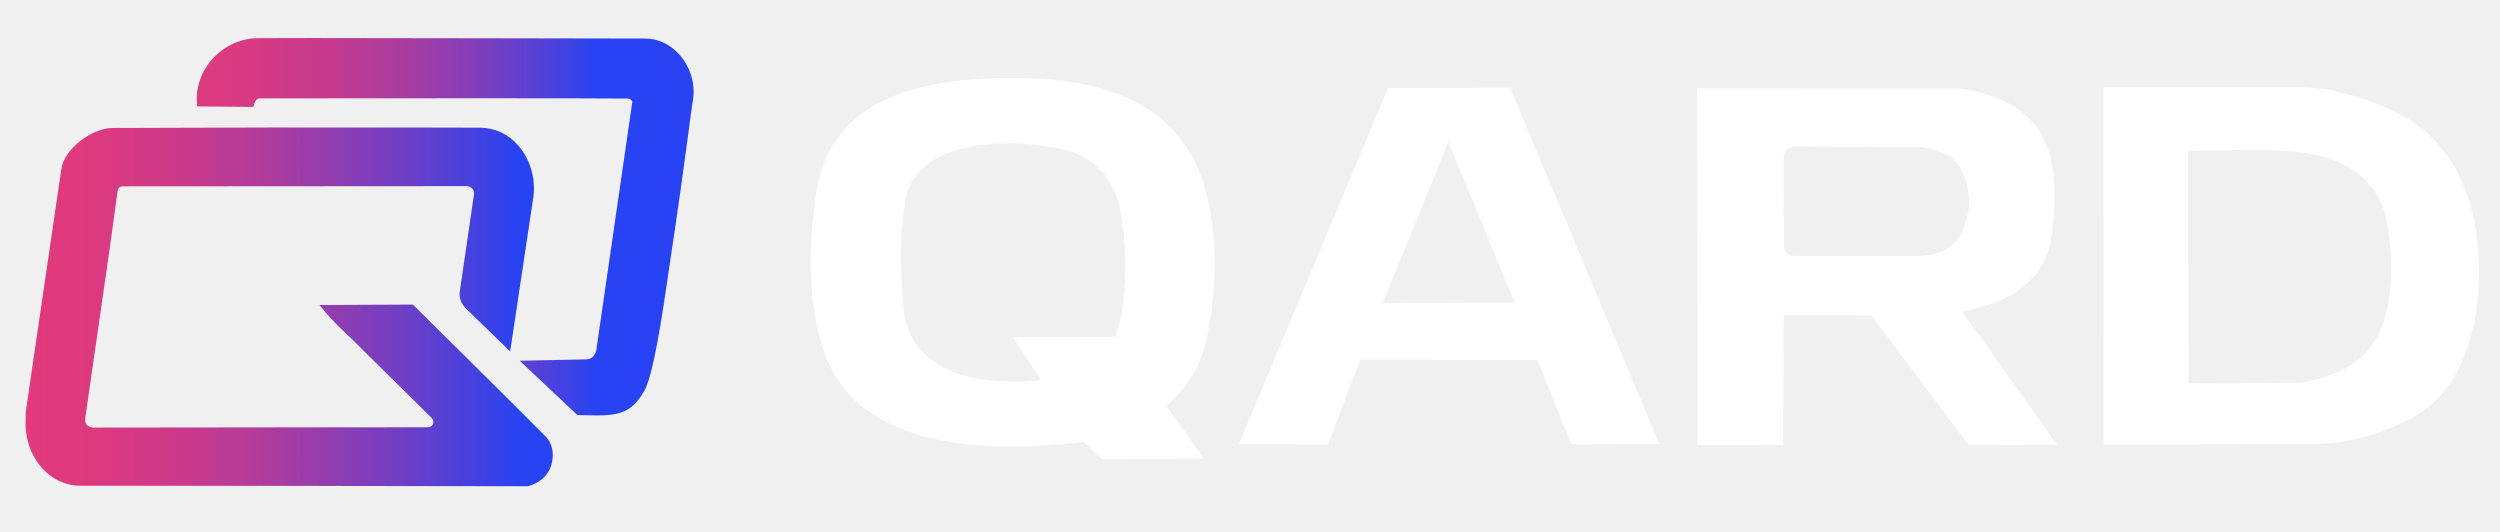
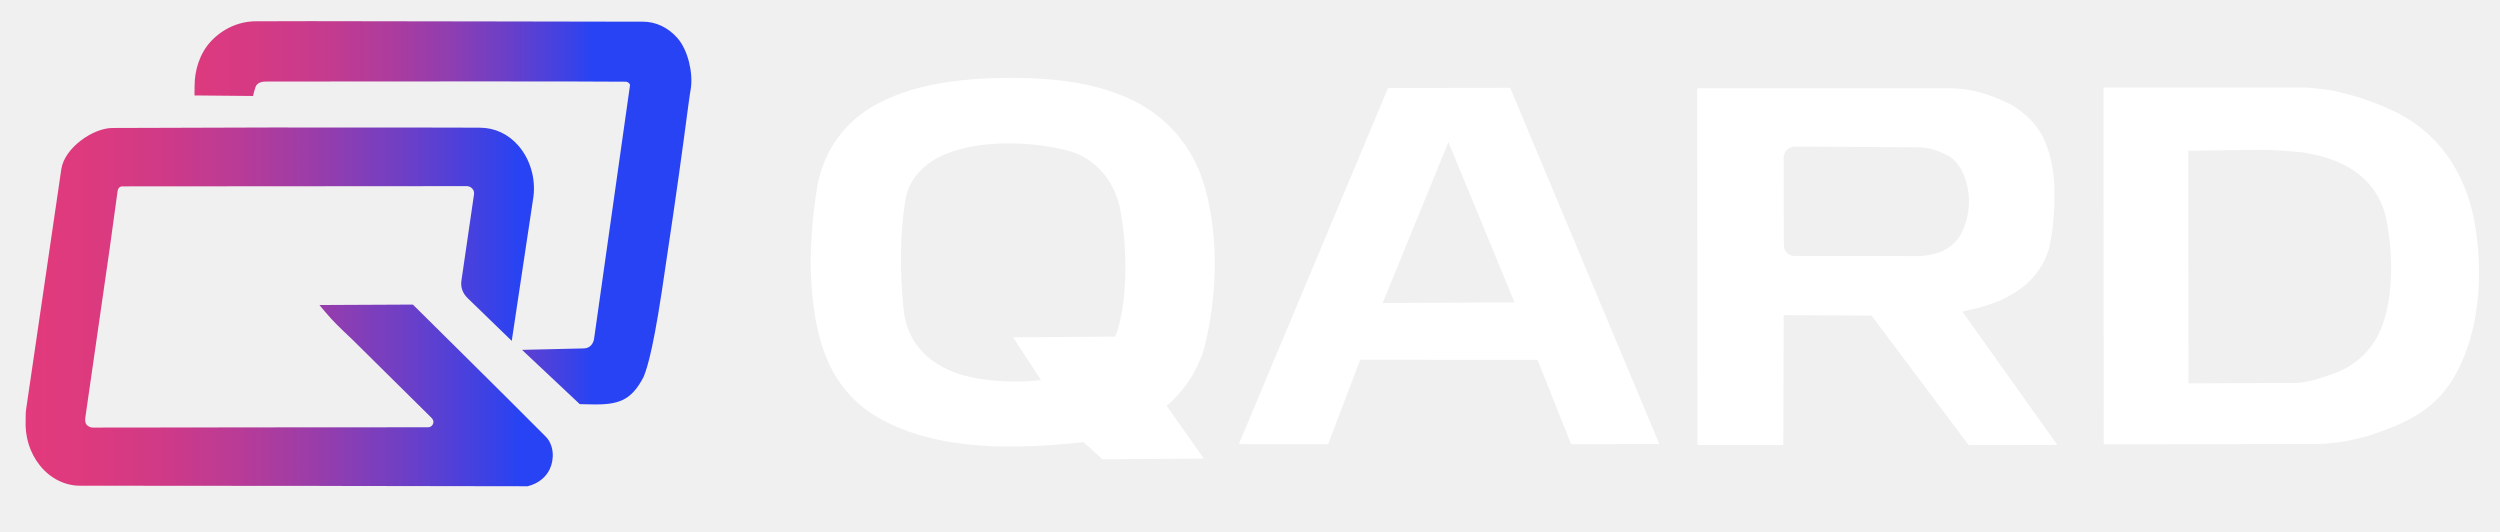
<svg xmlns="http://www.w3.org/2000/svg" id="Ebene_1" version="1.1" viewBox="0 0 1181.65 251.04">
  <defs>
    <style>
      .st0 {
-         fill: #fff;
+         fill: url(#Unbenannter_Verlauf);
      }

      .st1 {
-         fill: url(#Unbenannter_Verlauf_105);
+         fill: url(#Unbenannter_Verlauf_2);
      }

      .st2 {
-         fill: url(#Unbenannter_Verlauf_102);
+         fill: #fff;
      }
    </style>
-     <linearGradient id="Unbenannter_Verlauf_102" data-name="Unbenannter Verlauf 102" x1="12.08" y1="145.02" x2="244.92" y2="145.02" gradientUnits="userSpaceOnUse">
+     <linearGradient id="Unbenannter_Verlauf" data-name="Unbenannter Verlauf" x1="12.08" y1="108.95" x2="244.92" y2="108.95" gradientTransform="translate(0 254) scale(1 -1)" gradientUnits="userSpaceOnUse">
      <stop offset="0" stop-color="#e23a7c" />
      <stop offset=".13" stop-color="#dd3a7e" />
      <stop offset=".28" stop-color="#cf3a87" />
      <stop offset=".43" stop-color="#b93b96" />
      <stop offset=".59" stop-color="#993daa" />
      <stop offset=".76" stop-color="#703fc4" />
      <stop offset=".93" stop-color="#3f41e3" />
      <stop offset="1" stop-color="#2843f3" />
    </linearGradient>
-     <linearGradient id="Unbenannter_Verlauf_105" data-name="Unbenannter Verlauf 105" x1="48.69" y1="107.14" x2="280.21" y2="107.14" gradientUnits="userSpaceOnUse">
+     <linearGradient id="Unbenannter_Verlauf_2" data-name="Unbenannter Verlauf 2" x1="47.61" y1="153.4" x2="279.13" y2="153.4" gradientTransform="translate(0 254) scale(1 -1)" gradientUnits="userSpaceOnUse">
      <stop offset="0" stop-color="#e23a7c" />
      <stop offset=".18" stop-color="#de3a7e" />
      <stop offset=".33" stop-color="#d43a84" />
      <stop offset=".47" stop-color="#c33b8f" />
      <stop offset=".6" stop-color="#ab3c9e" />
      <stop offset=".72" stop-color="#8d3eb2" />
      <stop offset=".84" stop-color="#673fca" />
      <stop offset=".96" stop-color="#3b42e6" />
      <stop offset="1" stop-color="#2843f3" />
    </linearGradient>
  </defs>
  <g>
-     <path class="st0" d="M512.18,208.98c-31.33,3.34-68.67,4.59-96.8-11.43-25.18-14.34-30.83-40.66-32.08-67.56-.58-12.46.88-29.27,2.96-41.59,2.9-17.2,13.24-31.34,28.65-39.46,19.28-10.16,43.11-12.25,64.75-12.11,19.07.13,38.25,2.2,55.51,10.49,16.3,7.82,28.1,21.51,33.56,38.78,3.39,10.73,4.81,21.49,5.36,32.85.47,15.35-1.11,30.16-4.73,45.04-3.16,10.96-9.22,20.25-17.91,27.87l17.58,24.9-47.99.32-8.88-8.1ZM492.09,179.68l-13.26-20.25,48.3-.32c6.39-15.94,5.61-44.66,2.16-61.02-2.62-12.41-11.36-23.15-23.67-26.62-17.6-4.97-45.12-5.78-61.92,2.83-7.98,4.09-14.34,11.23-15.79,20.3-2.74,17.1-2.5,34.09-.86,51.25,1.88,19.65,16.58,29.91,34.93,33.06,10.02,1.58,19.91,1.86,30.11.77Z" />
-     <path class="st0" d="M927.54,147.3l44.87,62.98-41.89.1-45.9-61.21-41.55-.22-.16,61.41-40.57-.04-.16-168.6,119.81.04c10.45,0,20.06,3.38,29.05,7.96,6.64,4.11,12.02,9.25,15.19,16.39,3.47,7.81,4.71,15.99,4.81,24.56.1,9.15-.52,17.88-2.54,26.77-2.8,9.52-9.2,16.98-17.83,21.87-6.96,4.13-14.33,6.02-23.13,7.98ZM927.94,108.49c3.64-8.8,3.7-18.44-.32-27.08-1.53-3.28-3.77-6.22-7.03-7.91-4.09-2.13-8.6-3.83-13.43-3.86l-58.43-.38c-3.48-.02-5.68,2.23-5.68,5.68l.1,40.64c0,2.87,1.95,5.38,5.02,5.39l57.02.08c9.8.01,18.82-3.07,22.74-12.55Z" />
-     <path class="st0" d="M1170.36,109.49c3.03,21.67,1.44,45.91-8.71,65.66-9.32,18.13-23.57,24.73-42.1,30.8-8.52,2.5-16.75,3.89-25.8,3.9l-99.4.17-.06-66.77-.04-101.88h94.21c4.79.01,8.98.84,13.59,1.32,10.98,2.43,21.42,5.71,31.44,10.87,21.93,11.31,33.52,31.95,36.88,55.92ZM1127.83,103.27c-2.28-11.07-9.38-19.84-19.28-25.03-6.25-3.28-12.74-4.95-19.72-6.14-7.66-.83-15.06-1.39-22.87-1.28l-31.65.44.09,109.94,50.36-.22c6.21-.03,11.77-2.25,17.52-4.1,10.78-3.64,19.13-11.33,23.32-21.96,5.98-15.18,5.46-35.92,2.22-51.66Z" />
-     <path class="st0" d="M726.69,170.06l-83.78-.02-15.15,39.92-42.2-.05,70.5-168.29,57.73-.15,70.5,168.38-41.67.12-15.92-39.9ZM715.86,142.92l-31.25-75.75-31.09,76.06,62.34-.31Z" />
+     <path class="st2" d="M512.18,208.98c-31.33,3.34-68.67,4.59-96.8-11.43-25.18-14.34-30.83-40.66-32.08-67.56-.58-12.46.88-29.27,2.96-41.59,2.9-17.2,13.24-31.34,28.65-39.46,19.28-10.16,43.11-12.25,64.75-12.11,19.07.13,38.25,2.2,55.51,10.49,16.3,7.82,28.1,21.51,33.56,38.78,3.39,10.73,4.81,21.49,5.36,32.85.47,15.35-1.11,30.16-4.73,45.04-3.16,10.96-9.22,20.25-17.91,27.87l17.58,24.9-47.99.32-8.88-8.1h.02ZM492.09,179.68l-13.26-20.25,48.3-.32c6.39-15.94,5.61-44.66,2.16-61.02-2.62-12.41-11.36-23.15-23.67-26.62-17.6-4.97-45.12-5.78-61.92,2.83-7.98,4.09-14.34,11.23-15.79,20.3-2.74,17.1-2.5,34.09-.86,51.25,1.88,19.65,16.58,29.91,34.93,33.06,10.02,1.58,19.91,1.86,30.11.77h0Z" />
+     <path class="st2" d="M927.54,147.3l44.87,62.98-41.89.1-45.9-61.21-41.55-.22-.16,61.41-40.57-.04-.16-168.6,119.81.04c10.45,0,20.06,3.38,29.05,7.96,6.64,4.11,12.02,9.25,15.19,16.39,3.47,7.81,4.71,15.99,4.81,24.56.1,9.15-.52,17.88-2.54,26.77-2.8,9.52-9.2,16.98-17.83,21.87-6.96,4.13-14.33,6.02-23.13,7.98h0ZM927.94,108.49c3.64-8.8,3.7-18.44-.32-27.08-1.53-3.28-3.77-6.22-7.03-7.91-4.09-2.13-8.6-3.83-13.43-3.86l-58.43-.38c-3.48-.02-5.68,2.23-5.68,5.68l.1,40.64c0,2.87,1.95,5.38,5.02,5.39l57.02.08c9.8.01,18.82-3.07,22.74-12.55h.01Z" />
+     <path class="st2" d="M1170.36,109.49c3.03,21.67,1.44,45.91-8.71,65.66-9.32,18.13-23.57,24.73-42.1,30.8-8.52,2.5-16.75,3.89-25.8,3.9l-99.4.17-.06-66.77-.04-101.88h94.21c4.79,0,8.98.84,13.59,1.32,10.98,2.43,21.42,5.71,31.44,10.87,21.93,11.31,33.52,31.95,36.88,55.92h0ZM1127.83,103.27c-2.28-11.07-9.38-19.84-19.28-25.03-6.25-3.28-12.74-4.95-19.72-6.14-7.66-.83-15.06-1.39-22.87-1.28l-31.65.44.09,109.94,50.36-.22c6.21-.03,11.77-2.25,17.52-4.1,10.78-3.64,19.13-11.33,23.32-21.96,5.98-15.18,5.46-35.92,2.22-51.66h.01Z" />
+     <path class="st2" d="M726.69,170.06l-83.78-.02-15.15,39.92-42.2-.05,70.5-168.29,57.73-.15,70.5,168.38-41.67.12-15.92-39.9h-.01ZM715.86,142.92l-31.25-75.75-31.09,76.06,62.34-.31Z" />
  </g>
-   <path class="st2" d="M157.2,229.67l-119.37-.09c-7.23-.01-14.15-3.51-18.99-9.59-4.78-6-7.1-13.49-6.72-21.68.02-.51.02-1,.02-1.48,0-.97,0-1.97.17-3.13l16.67-113.74c1.47-10.01,14.89-19.46,24.22-19.47l74.74-.23,84.06.04,14.95.06c6.9.03,13.29,3.01,18,8.41,5.64,6.46,8.32,15.54,7.17,24.29l-10.99,73.03-20.76-20.11c-2.49-2.41-3.5-5.26-3.01-8.46l6.7-45.76c.18-1.23-.41-2.12-.77-2.54-.67-.78-1.65-1.24-2.62-1.24l-162.8.11c-1.47,0-2.15,1.14-2.29,2.21l-3.71,26.99-11.56,80.2c-.17,1.18.04,2.48.49,3.09.54.74,1.85,1.52,2.93,1.52l102.49-.12,55.97-.02c1.6,0,2.24-1.01,2.49-1.62.15-.38.61-1.52-.83-2.95l-37.84-37.42-.51-.48c-4.13-3.88-8.03-7.54-11.79-12.06l-2.72-3.26,44.16-.21,23.97,23.74,19.88,19.74,18.87,18.86c4.14,4.14,4.13,10.9,1.98,15.43-1.89,3.99-5.54,6.84-10.26,8.04l-.24.06-92.1-.14Z" />
-   <path class="st1" d="M281.54,196.34c-2.3,0-4.54-.06-6.71-.12l-1.91-.05-27.3-25.66,31.36-.65c3.33-.06,4.47-2.64,4.85-4.24l17.03-117.39c.04-.31-.23-.66-.34-.8-.47-.54-1.16-.84-1.57-.84-10.66-.1-34.19-.14-69.94-.14-32.73,0-83.25.04-100.35.06h-4.22c-.48.08-1.55.38-2.27,2.62l-.45,1.41-26.55-.25-.12-1.85c-.51-7.49,2.29-15.12,7.7-20.92,5.59-6.01,13.31-9.47,21.18-9.49,6.01-.04,14.38-.06,25.56-.06,20.59,0,62.86.07,88.31.13,22.88.06,44.48.11,59.69.11,3.39,0,6.45,0,9.13,0h.24c6.23,0,12.07,2.77,16.45,7.8,4.98,5.73,7.34,13.52,6.31,20.85v.08s-.03.08-.03.08c-.33,1.5-1.67,11.53-3.35,24.23-2.54,19.11-7.08,50.03-10.38,71.78-4.88,32.19-7.76,38.01-8.54,40.19-5.95,11.57-12.13,13.15-23.75,13.15Z" />
+   <path class="st0" d="M157.2,229.67l-119.37-.09c-7.23,0-14.15-3.51-18.99-9.59-4.78-6-7.1-13.49-6.72-21.68.02-.51.02-1,.02-1.48,0-.97,0-1.97.17-3.13l16.67-113.74c1.47-10.01,14.89-19.46,24.22-19.47l74.74-.23,84.06.04,14.95.06c6.9.03,13.29,3.01,18,8.41,5.64,6.46,8.32,15.54,7.17,24.29l-10.24,68.06-20.76-20.11c-2.49-2.41-3.5-5.26-3.01-8.46l5.95-40.79c.18-1.23-.41-2.12-.77-2.54-.67-.78-1.65-1.24-2.62-1.24l-162.8.11c-1.47,0-2.15,1.14-2.29,2.21l-3.71,26.99-11.56,80.2c-.17,1.18.04,2.48.49,3.09.54.74,1.85,1.52,2.93,1.52l102.49-.12,55.97-.02c1.6,0,2.24-1.01,2.49-1.62.15-.38.61-1.52-.83-2.95l-37.84-37.42-.51-.48c-4.13-3.88-8.03-7.54-11.79-12.06l-2.72-3.26,44.16-.21,23.97,23.74,19.88,19.74,18.87,18.86c4.14,4.14,4.13,10.9,1.98,15.43-1.89,3.99-5.54,6.84-10.26,8.04l-.24.06-92.1-.14-.05-.02Z" />
+   <path class="st1" d="M282.65,191.19c-2.3,0-4.54-.06-6.71-.12l-1.91-.05-27.3-25.66,29.17-.68c3.33-.06,4.47-2.64,4.85-4.24l17.03-120.18c.04-.31-.23-.66-.34-.8-.47-.54-1.16-.84-1.57-.84-10.66-.1-34.19-.14-69.94-.14-32.73,0-83.25.04-100.35.06h0c-1.79,0-4.22.53-4.89,2.83-.23.79-.4,1.2-.68,2.32l-.41,1.68-27.68-.26.06-4.64c0-7.02,2.29-15.12,7.7-20.92,5.59-6.01,13.31-9.47,21.18-9.49,6.01-.04,14.38-.06,25.56-.06,20.59,0,62.86.07,88.31.13,22.88.06,44.48.11,59.69.11h9.37c6.23,0,12.07,2.77,16.45,7.8,4.98,5.73,7.34,16.31,6.31,23.64v.08l-.03.08c-.33,1.5-1.67,11.53-3.35,24.23-2.54,19.11-7.08,50.03-10.38,71.78-4.88,32.19-7.76,38.01-8.54,40.19-5.95,11.57-12.13,13.15-23.75,13.15h2.16Z" />
</svg>
